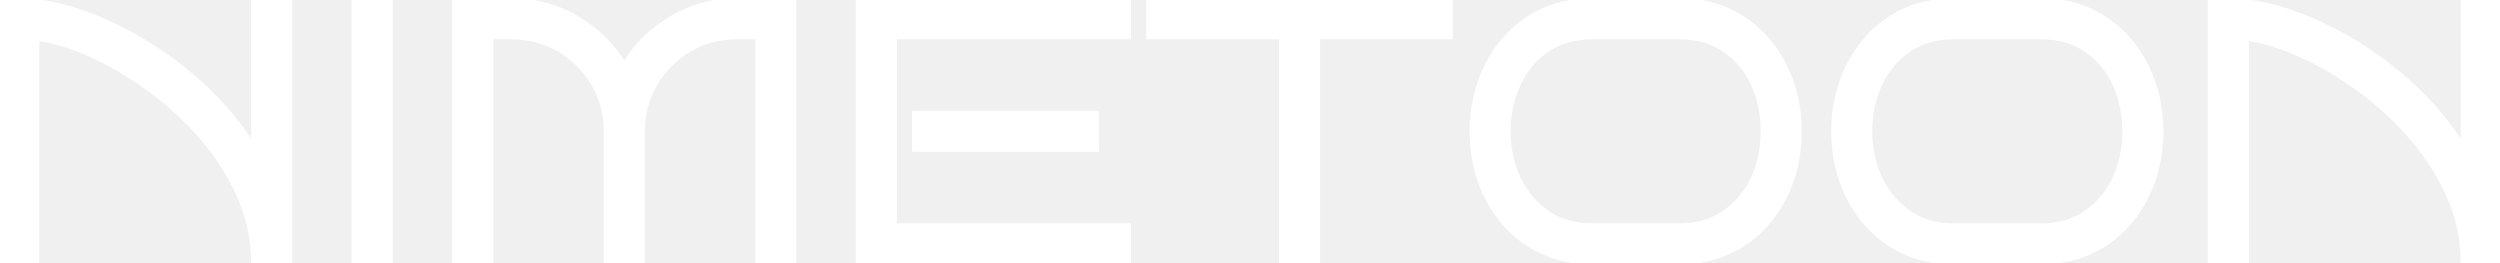
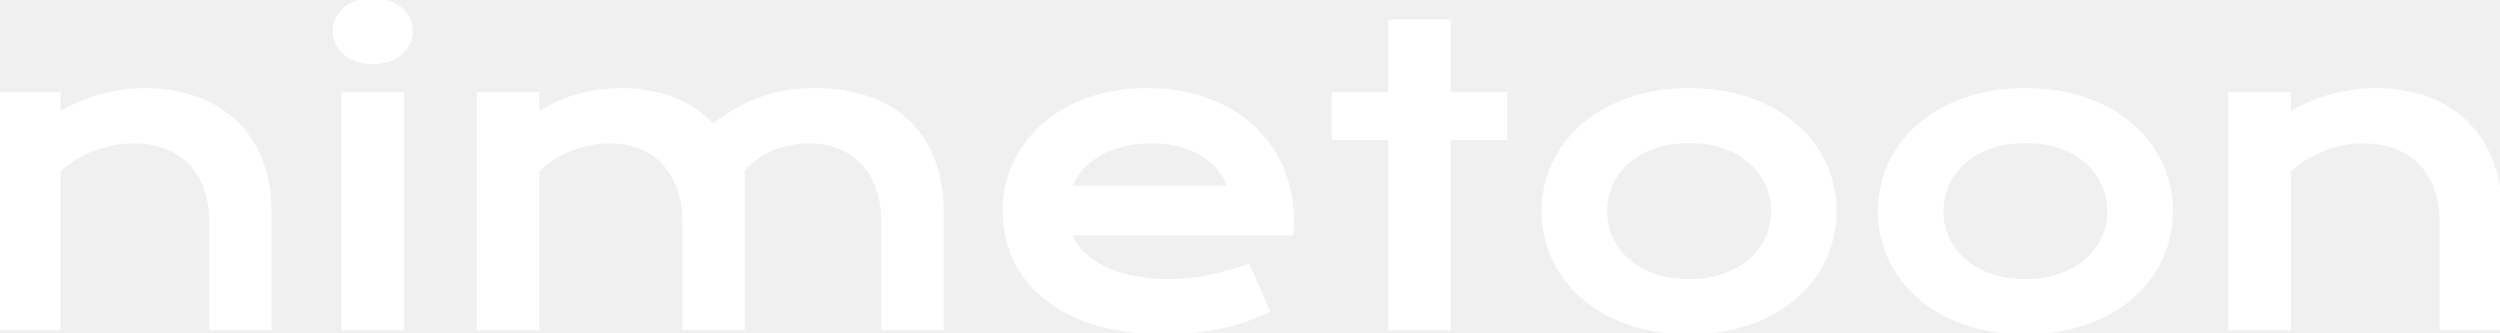
- <svg xmlns="http://www.w3.org/2000/svg" width="666.4" height="70.002" viewBox="0 0 666.4 70.002">
+ <svg xmlns="http://www.w3.org/2000/svg" width="615.528" height="81.836" viewBox="0 0 615.528 81.836">
  <g id="svgGroup" stroke-linecap="round" fill-rule="evenodd" font-size="9pt" stroke="#ffffff" stroke-width="0.25mm" fill="#ffffff" style="stroke:#ffffff;stroke-width:0.25mm;fill:#ffffff">
-     <path d="M 171.4 35.001 L 171.4 70.001 L 161.4 70.001 L 161.4 35.001 Q 161.4 28.101 158.05 22.401 Q 154.7 16.701 149 13.351 Q 143.3 10.001 136.4 10.001 L 131 10.001 L 131 70.001 L 121 70.001 L 121 0.001 L 136.4 0.001 Q 145.9 0.001 153.85 4.701 Q 161.8 9.401 166.4 17.001 Q 171 9.401 178.95 4.701 Q 186.9 0.001 196.4 0.001 L 211.8 0.001 L 211.8 70.001 L 201.8 70.001 L 201.8 10.001 L 196.4 10.001 Q 189.5 10.001 183.85 13.351 Q 178.2 16.701 174.8 22.401 Q 171.4 28.101 171.4 35.001 Z M 10 10.401 L 10 70.001 L 0 70.001 L 0 0.001 L 5 0.001 Q 12.3 0.001 20.85 2.801 A 82.604 82.604 0 0 1 33.166 8.014 A 97.349 97.349 0 0 1 38 10.701 Q 46.6 15.801 54.25 22.851 Q 61.9 29.901 67.4 38.501 L 67.4 0.001 L 77.4 0.001 L 77.4 70.001 L 67.4 70.001 Q 67.4 60.801 63.65 52.351 Q 59.9 43.901 53.7 36.751 Q 47.5 29.601 39.95 24.051 Q 32.4 18.501 24.6 14.951 Q 17.059 11.519 10.453 10.47 A 40.137 40.137 0 0 0 10 10.401 Z M 599 10.401 L 599 70.001 L 589 70.001 L 589 0.001 L 594 0.001 Q 601.3 0.001 609.85 2.801 A 82.604 82.604 0 0 1 622.166 8.014 A 97.349 97.349 0 0 1 627 10.701 Q 635.6 15.801 643.25 22.851 Q 650.9 29.901 656.4 38.501 L 656.4 0.001 L 666.4 0.001 L 666.4 70.001 L 656.4 70.001 Q 656.4 60.801 652.65 52.351 Q 648.9 43.901 642.7 36.751 Q 636.5 29.601 628.95 24.051 Q 621.4 18.501 613.6 14.951 Q 606.059 11.519 599.453 10.47 A 40.137 40.137 0 0 0 599 10.401 Z M 301 60.001 L 301 70.001 L 228.6 70.001 L 228.6 0.001 L 301 0.001 L 301 10.001 L 238.6 10.001 L 238.6 60.001 L 301 60.001 Z M 351.4 10.001 L 351.4 70.001 L 341.4 70.001 L 341.4 10.001 L 306 10.001 L 306 0.001 L 386.8 0.001 L 386.8 10.001 L 351.4 10.001 Z M 447.7 70.001 L 424.4 70.001 A 34.128 34.128 0 0 1 416.63 69.147 A 28.649 28.649 0 0 1 411.2 67.301 Q 405.3 64.601 401.05 59.801 Q 396.8 55.001 394.5 48.651 Q 392.2 42.301 392.2 35.001 A 40.057 40.057 0 0 1 393.83 23.482 A 37.279 37.279 0 0 1 394.5 21.451 Q 396.8 15.101 401.05 10.251 Q 405.3 5.401 411.2 2.701 A 29.866 29.866 0 0 1 420.621 0.192 A 36.693 36.693 0 0 1 424.4 0.001 L 447.7 0.001 A 33.234 33.234 0 0 1 455.992 1.004 A 28.652 28.652 0 0 1 460.8 2.701 Q 466.7 5.401 470.95 10.251 Q 475.2 15.101 477.5 21.451 A 39.182 39.182 0 0 1 479.789 33.993 A 44.529 44.529 0 0 1 479.8 35.001 Q 479.8 42.301 477.5 48.651 Q 475.2 55.001 470.95 59.801 Q 466.7 64.601 460.8 67.301 A 30.004 30.004 0 0 1 450.788 69.872 A 36.278 36.278 0 0 1 447.7 70.001 Z M 544.1 70.001 L 520.8 70.001 A 34.128 34.128 0 0 1 513.03 69.147 A 28.649 28.649 0 0 1 507.6 67.301 Q 501.7 64.601 497.45 59.801 Q 493.2 55.001 490.9 48.651 Q 488.6 42.301 488.6 35.001 A 40.057 40.057 0 0 1 490.23 23.482 A 37.279 37.279 0 0 1 490.9 21.451 Q 493.2 15.101 497.45 10.251 Q 501.7 5.401 507.6 2.701 A 29.866 29.866 0 0 1 517.021 0.192 A 36.693 36.693 0 0 1 520.8 0.001 L 544.1 0.001 A 33.234 33.234 0 0 1 552.392 1.004 A 28.652 28.652 0 0 1 557.2 2.701 Q 563.1 5.401 567.35 10.251 Q 571.6 15.101 573.9 21.451 A 39.182 39.182 0 0 1 576.189 33.993 A 44.529 44.529 0 0 1 576.2 35.001 Q 576.2 42.301 573.9 48.651 Q 571.6 55.001 567.35 59.801 Q 563.1 64.601 557.2 67.301 A 30.004 30.004 0 0 1 547.188 69.872 A 36.278 36.278 0 0 1 544.1 70.001 Z M 447.7 10.001 L 424.4 10.001 A 23.77 23.77 0 0 0 418.407 10.725 A 18.795 18.795 0 0 0 412.55 13.351 A 22.061 22.061 0 0 0 404.985 22.224 A 26.07 26.07 0 0 0 404.9 22.401 A 28.327 28.327 0 0 0 402.28 32.665 A 33.776 33.776 0 0 0 402.2 35.001 A 30.529 30.529 0 0 0 403.228 43.042 A 26.654 26.654 0 0 0 404.9 47.551 Q 407.6 53.201 412.55 56.601 Q 417.5 60.001 424.4 60.001 L 447.7 60.001 A 23.408 23.408 0 0 0 453.74 59.254 A 18.653 18.653 0 0 0 459.55 56.601 Q 464.5 53.201 467.15 47.551 Q 469.8 41.901 469.8 35.001 A 31.246 31.246 0 0 0 468.765 26.845 A 27.454 27.454 0 0 0 467.15 22.401 A 22.049 22.049 0 0 0 461.475 14.817 A 21.543 21.543 0 0 0 459.55 13.351 A 19.349 19.349 0 0 0 451.427 10.266 A 25.385 25.385 0 0 0 447.7 10.001 Z M 544.1 10.001 L 520.8 10.001 A 23.77 23.77 0 0 0 514.807 10.725 A 18.795 18.795 0 0 0 508.95 13.351 A 22.061 22.061 0 0 0 501.385 22.224 A 26.07 26.07 0 0 0 501.3 22.401 A 28.327 28.327 0 0 0 498.68 32.665 A 33.776 33.776 0 0 0 498.6 35.001 A 30.529 30.529 0 0 0 499.628 43.042 A 26.654 26.654 0 0 0 501.3 47.551 Q 504 53.201 508.95 56.601 Q 513.9 60.001 520.8 60.001 L 544.1 60.001 A 23.408 23.408 0 0 0 550.14 59.254 A 18.653 18.653 0 0 0 555.95 56.601 Q 560.9 53.201 563.55 47.551 Q 566.2 41.901 566.2 35.001 A 31.246 31.246 0 0 0 565.165 26.845 A 27.454 27.454 0 0 0 563.55 22.401 A 22.049 22.049 0 0 0 557.875 14.817 A 21.543 21.543 0 0 0 555.95 13.351 A 19.349 19.349 0 0 0 547.827 10.266 A 25.385 25.385 0 0 0 544.1 10.001 Z M 104.2 0.001 L 104.2 70.001 L 94.2 70.001 L 94.2 0.001 L 104.2 0.001 Z M 292.5 30.001 L 292.5 40.001 L 243.6 40.001 L 243.6 30.001 L 292.5 30.001 Z" vector-effect="non-scaling-stroke" />
+     <path d="M 117.871 80.811 L 117.871 23.193 L 132.324 23.193 L 132.324 28.076 A 43.856 43.856 0 0 1 137.677 25.263 A 33.386 33.386 0 0 1 142.896 23.462 A 42.16 42.16 0 0 1 151.121 22.214 A 38.105 38.105 0 0 1 152.979 22.168 A 37.614 37.614 0 0 1 161.097 23.016 A 32.077 32.077 0 0 1 165.625 24.365 Q 171.387 26.563 175.488 31.006 Q 178.662 28.565 181.738 26.88 Q 184.814 25.195 187.891 24.146 A 34.974 34.974 0 0 1 194.141 22.632 Q 197.314 22.168 200.684 22.168 A 45.079 45.079 0 0 1 207.834 22.712 A 35.77 35.77 0 0 1 213.525 24.097 A 27.801 27.801 0 0 1 220.362 27.438 A 24.811 24.811 0 0 1 223.364 29.834 A 24.781 24.781 0 0 1 228.845 37.431 A 29.598 29.598 0 0 1 229.663 39.331 A 31.419 31.419 0 0 1 231.429 46.086 A 42.884 42.884 0 0 1 231.885 52.49 L 231.885 80.811 L 217.48 80.811 L 217.48 54.834 A 28.657 28.657 0 0 0 217.145 50.348 A 21.887 21.887 0 0 0 216.138 46.362 A 19.353 19.353 0 0 0 214.226 42.435 A 16.234 16.234 0 0 0 212.378 40.064 A 16.016 16.016 0 0 0 206.616 36.157 Q 203.271 34.815 199.268 34.815 A 25.069 25.069 0 0 0 195.062 35.179 A 27.63 27.63 0 0 0 194.775 35.23 A 22.619 22.619 0 0 0 190.308 36.524 A 20.185 20.185 0 0 0 186.23 38.745 A 15.653 15.653 0 0 0 182.91 41.895 L 182.91 80.811 L 168.506 80.811 L 168.506 54.834 A 28.657 28.657 0 0 0 168.17 50.348 A 21.887 21.887 0 0 0 167.163 46.362 A 19.353 19.353 0 0 0 165.251 42.435 A 16.234 16.234 0 0 0 163.403 40.064 A 15.927 15.927 0 0 0 157.593 36.157 A 19.31 19.31 0 0 0 152.01 34.888 A 23.153 23.153 0 0 0 150.146 34.815 A 24.998 24.998 0 0 0 145.142 35.327 A 28.104 28.104 0 0 0 140.308 36.768 Q 137.988 37.695 135.962 39.014 Q 133.936 40.332 132.324 41.992 L 132.324 80.811 L 117.871 80.811 Z M 0 80.811 L 0 23.193 L 14.453 23.193 L 14.453 28.076 Q 20.215 24.805 25.464 23.486 A 42.968 42.968 0 0 1 33.848 22.214 A 38.886 38.886 0 0 1 35.742 22.168 A 39.543 39.543 0 0 1 43.88 22.979 A 34.032 34.032 0 0 1 47.949 24.097 A 27.294 27.294 0 0 1 56.343 28.686 A 25.891 25.891 0 0 1 57.666 29.834 Q 61.768 33.643 64.087 39.331 Q 66.406 45.02 66.406 52.49 L 66.406 80.811 L 52.002 80.811 L 52.002 54.834 A 28.657 28.657 0 0 0 51.666 50.348 A 21.887 21.887 0 0 0 50.659 46.362 A 18.216 18.216 0 0 0 48.555 42.198 A 15.814 15.814 0 0 0 46.802 40.064 A 16.403 16.403 0 0 0 41.17 36.341 A 19.04 19.04 0 0 0 40.698 36.157 A 21.025 21.025 0 0 0 35.749 34.988 A 26.604 26.604 0 0 0 32.666 34.815 A 24.401 24.401 0 0 0 28.471 35.188 A 27.323 27.323 0 0 0 27.856 35.303 Q 25.391 35.791 23.022 36.694 A 27.613 27.613 0 0 0 18.457 38.941 Q 16.26 40.283 14.453 41.992 L 14.453 80.811 L 0 80.811 Z M 549.121 80.811 L 549.121 23.193 L 563.574 23.193 L 563.574 28.076 Q 569.336 24.805 574.585 23.486 A 42.968 42.968 0 0 1 582.97 22.214 A 38.886 38.886 0 0 1 584.863 22.168 A 39.543 39.543 0 0 1 593.001 22.979 A 34.032 34.032 0 0 1 597.07 24.097 A 27.294 27.294 0 0 1 605.464 28.686 A 25.891 25.891 0 0 1 606.787 29.834 Q 610.889 33.643 613.208 39.331 Q 615.527 45.02 615.527 52.49 L 615.527 80.811 L 601.123 80.811 L 601.123 54.834 A 28.657 28.657 0 0 0 600.787 50.348 A 21.887 21.887 0 0 0 599.78 46.362 A 18.216 18.216 0 0 0 597.676 42.198 A 15.814 15.814 0 0 0 595.923 40.064 A 16.403 16.403 0 0 0 590.291 36.341 A 19.04 19.04 0 0 0 589.819 36.157 A 21.025 21.025 0 0 0 584.87 34.988 A 26.604 26.604 0 0 0 581.787 34.815 A 24.401 24.401 0 0 0 577.592 35.188 A 27.323 27.323 0 0 0 576.978 35.303 Q 574.512 35.791 572.144 36.694 A 27.613 27.613 0 0 0 567.578 38.941 Q 565.381 40.283 563.574 41.992 L 563.574 80.811 L 549.121 80.811 Z M 317.92 57.471 L 263.428 57.471 Q 264.355 60.059 266.431 62.207 A 17.271 17.271 0 0 0 269.413 64.65 A 22.079 22.079 0 0 0 271.631 65.918 Q 274.756 67.481 278.857 68.335 Q 282.959 69.19 287.939 69.19 A 47.481 47.481 0 0 0 297.852 68.14 A 72.917 72.917 0 0 0 306.994 65.579 A 67.437 67.437 0 0 0 307.275 65.479 L 312.158 76.514 A 59.561 59.561 0 0 1 306.421 78.833 A 50.038 50.038 0 0 1 300.366 80.493 A 61.204 61.204 0 0 1 294.737 81.392 A 68.328 68.328 0 0 1 293.774 81.494 A 70.835 70.835 0 0 1 288.419 81.814 A 81.847 81.847 0 0 1 286.523 81.836 A 68.567 68.567 0 0 1 278.479 81.387 Q 274.212 80.883 270.524 79.81 A 40.813 40.813 0 0 1 269.482 79.492 A 42.737 42.737 0 0 1 262.948 76.821 A 32.1 32.1 0 0 1 257.227 73.096 A 26.915 26.915 0 0 1 251.011 65.899 A 25.442 25.442 0 0 1 249.805 63.574 Q 247.314 58.106 247.314 51.807 Q 247.314 45.947 249.707 40.601 A 28.42 28.42 0 0 1 256.592 31.152 A 31.445 31.445 0 0 1 263.634 26.344 A 39.199 39.199 0 0 1 267.603 24.609 A 37.732 37.732 0 0 1 275.912 22.579 A 49.639 49.639 0 0 1 282.422 22.168 A 47.517 47.517 0 0 1 290.728 22.864 A 37.52 37.52 0 0 1 297.29 24.634 A 35.881 35.881 0 0 1 304.441 28.208 A 30.414 30.414 0 0 1 308.521 31.397 A 29.301 29.301 0 0 1 315.601 41.504 A 31.539 31.539 0 0 1 318.066 53.955 A 62.887 62.887 0 0 1 318.06 54.816 A 77.282 77.282 0 0 1 318.042 55.737 A 20.412 20.412 0 0 1 317.999 56.647 A 15.343 15.343 0 0 1 317.92 57.471 Z M 342.285 80.811 L 342.285 34.033 L 328.369 34.033 L 328.369 23.193 L 342.285 23.193 L 342.285 5.274 L 356.738 5.274 L 356.738 23.193 L 370.654 23.193 L 370.654 34.033 L 356.738 34.033 L 356.738 80.811 L 342.285 80.811 Z M 382.544 40.381 A 27.274 27.274 0 0 0 380.029 52.002 A 27.274 27.274 0 0 0 382.544 63.623 A 28.142 28.142 0 0 0 389.722 73.096 A 31.25 31.25 0 0 0 394.176 76.315 A 37.811 37.811 0 0 0 401.001 79.492 A 39.112 39.112 0 0 0 407.621 81.184 A 49.985 49.985 0 0 0 415.869 81.836 A 51.903 51.903 0 0 0 422.066 81.478 A 40.312 40.312 0 0 0 430.737 79.492 A 40.133 40.133 0 0 0 434.682 77.861 A 32.545 32.545 0 0 0 442.017 73.096 A 28.142 28.142 0 0 0 449.194 63.623 A 27.274 27.274 0 0 0 451.709 52.002 A 27.274 27.274 0 0 0 449.194 40.381 A 28.142 28.142 0 0 0 442.017 30.908 A 31.25 31.25 0 0 0 437.563 27.689 A 37.811 37.811 0 0 0 430.737 24.512 A 39.112 39.112 0 0 0 424.117 22.82 A 49.985 49.985 0 0 0 415.869 22.168 A 51.903 51.903 0 0 0 409.672 22.526 A 40.312 40.312 0 0 0 401.001 24.512 A 40.133 40.133 0 0 0 397.057 26.144 A 32.545 32.545 0 0 0 389.722 30.908 A 28.142 28.142 0 0 0 382.544 40.381 Z M 465.356 40.381 A 27.274 27.274 0 0 0 462.842 52.002 A 27.274 27.274 0 0 0 465.356 63.623 A 28.142 28.142 0 0 0 472.534 73.096 A 31.25 31.25 0 0 0 476.988 76.315 A 37.811 37.811 0 0 0 483.813 79.492 A 39.112 39.112 0 0 0 490.433 81.184 A 49.985 49.985 0 0 0 498.682 81.836 A 51.903 51.903 0 0 0 504.879 81.478 A 40.312 40.312 0 0 0 513.55 79.492 A 40.133 40.133 0 0 0 517.494 77.861 A 32.545 32.545 0 0 0 524.829 73.096 A 28.142 28.142 0 0 0 532.007 63.623 A 27.274 27.274 0 0 0 534.521 52.002 A 27.274 27.274 0 0 0 532.007 40.381 A 28.142 28.142 0 0 0 524.829 30.908 A 31.25 31.25 0 0 0 520.375 27.689 A 37.811 37.811 0 0 0 513.55 24.512 A 39.112 39.112 0 0 0 506.93 22.82 A 49.985 49.985 0 0 0 498.682 22.168 A 51.903 51.903 0 0 0 492.484 22.526 A 40.312 40.312 0 0 0 483.813 24.512 A 40.133 40.133 0 0 0 479.869 26.144 A 32.545 32.545 0 0 0 472.534 30.908 A 28.142 28.142 0 0 0 465.356 40.381 Z M 84.521 80.811 L 84.521 23.193 L 98.975 23.193 L 98.975 80.811 L 84.521 80.811 Z M 395.215 52.002 A 15.857 15.857 0 0 0 396.606 58.569 Q 397.998 61.67 400.659 64.038 A 18.55 18.55 0 0 0 404.818 66.806 A 23.131 23.131 0 0 0 407.153 67.798 A 22.699 22.699 0 0 0 411.936 68.942 A 30.007 30.007 0 0 0 415.869 69.19 A 29.306 29.306 0 0 0 420.49 68.842 A 22.261 22.261 0 0 0 424.585 67.798 A 21.783 21.783 0 0 0 428.514 65.931 A 17.793 17.793 0 0 0 431.079 64.038 A 16.09 16.09 0 0 0 435.132 58.569 Q 436.523 55.469 436.523 52.002 Q 436.523 48.535 435.132 45.41 A 16.022 16.022 0 0 0 431.079 39.917 A 18.55 18.55 0 0 0 426.92 37.149 A 23.131 23.131 0 0 0 424.585 36.157 A 22.699 22.699 0 0 0 419.802 35.013 A 30.007 30.007 0 0 0 415.869 34.766 A 29.306 29.306 0 0 0 411.249 35.114 A 22.261 22.261 0 0 0 407.153 36.157 A 21.783 21.783 0 0 0 403.224 38.024 A 17.793 17.793 0 0 0 400.659 39.917 Q 397.998 42.285 396.606 45.41 A 16.025 16.025 0 0 0 395.215 52.002 Z M 478.027 52.002 A 15.857 15.857 0 0 0 479.419 58.569 Q 480.811 61.67 483.472 64.038 A 18.55 18.55 0 0 0 487.631 66.806 A 23.131 23.131 0 0 0 489.966 67.798 A 22.699 22.699 0 0 0 494.749 68.942 A 30.007 30.007 0 0 0 498.682 69.19 A 29.306 29.306 0 0 0 503.302 68.842 A 22.261 22.261 0 0 0 507.397 67.798 A 21.783 21.783 0 0 0 511.326 65.931 A 17.793 17.793 0 0 0 513.892 64.038 A 16.09 16.09 0 0 0 517.944 58.569 Q 519.336 55.469 519.336 52.002 Q 519.336 48.535 517.944 45.41 A 16.022 16.022 0 0 0 513.892 39.917 A 18.55 18.55 0 0 0 509.733 37.149 A 23.131 23.131 0 0 0 507.397 36.157 A 22.699 22.699 0 0 0 502.615 35.013 A 30.007 30.007 0 0 0 498.682 34.766 A 29.306 29.306 0 0 0 494.061 35.114 A 22.261 22.261 0 0 0 489.966 36.157 A 21.783 21.783 0 0 0 486.037 38.024 A 17.793 17.793 0 0 0 483.472 39.917 Q 480.811 42.285 479.419 45.41 A 16.025 16.025 0 0 0 478.027 52.002 Z M 263.428 46.192 L 302.734 46.192 Q 301.953 43.799 300.317 41.724 A 15.547 15.547 0 0 0 297.127 38.706 A 18.149 18.149 0 0 0 296.24 38.11 A 19.205 19.205 0 0 0 292.883 36.445 A 24.106 24.106 0 0 0 290.576 35.693 A 24.769 24.769 0 0 0 286.3 34.938 A 30.92 30.92 0 0 0 283.496 34.815 A 31.426 31.426 0 0 0 279.229 35.092 A 24.689 24.689 0 0 0 276.025 35.742 A 25.399 25.399 0 0 0 272.589 36.947 A 19.993 19.993 0 0 0 270.117 38.233 Q 267.578 39.795 265.894 41.846 A 14.504 14.504 0 0 0 264.005 44.779 A 12.814 12.814 0 0 0 263.428 46.192 Z M 89.582 15.16 A 13.052 13.052 0 0 0 91.748 15.332 A 13.885 13.885 0 0 0 93.519 15.224 A 10.533 10.533 0 0 0 95.679 14.722 Q 97.412 14.111 98.633 13.062 A 7.346 7.346 0 0 0 100.513 10.62 A 6.815 6.815 0 0 0 101.172 7.666 A 6.925 6.925 0 0 0 100.513 4.663 Q 99.854 3.272 98.633 2.246 A 8.394 8.394 0 0 0 97.421 1.402 A 10.398 10.398 0 0 0 95.679 0.61 A 10.331 10.331 0 0 0 93.829 0.153 A 13.565 13.565 0 0 0 91.748 0 A 13.602 13.602 0 0 0 90.187 0.087 A 10.647 10.647 0 0 0 87.866 0.61 A 10.949 10.949 0 0 0 86.735 1.079 A 8.72 8.72 0 0 0 84.912 2.246 Q 83.691 3.272 83.032 4.663 A 6.925 6.925 0 0 0 82.373 7.666 A 6.815 6.815 0 0 0 83.032 10.62 Q 83.691 12.012 84.912 13.062 A 8.207 8.207 0 0 0 86.078 13.896 A 10.002 10.002 0 0 0 87.866 14.722 A 10.303 10.303 0 0 0 89.582 15.16 Z" vector-effect="non-scaling-stroke" />
  </g>
</svg>
